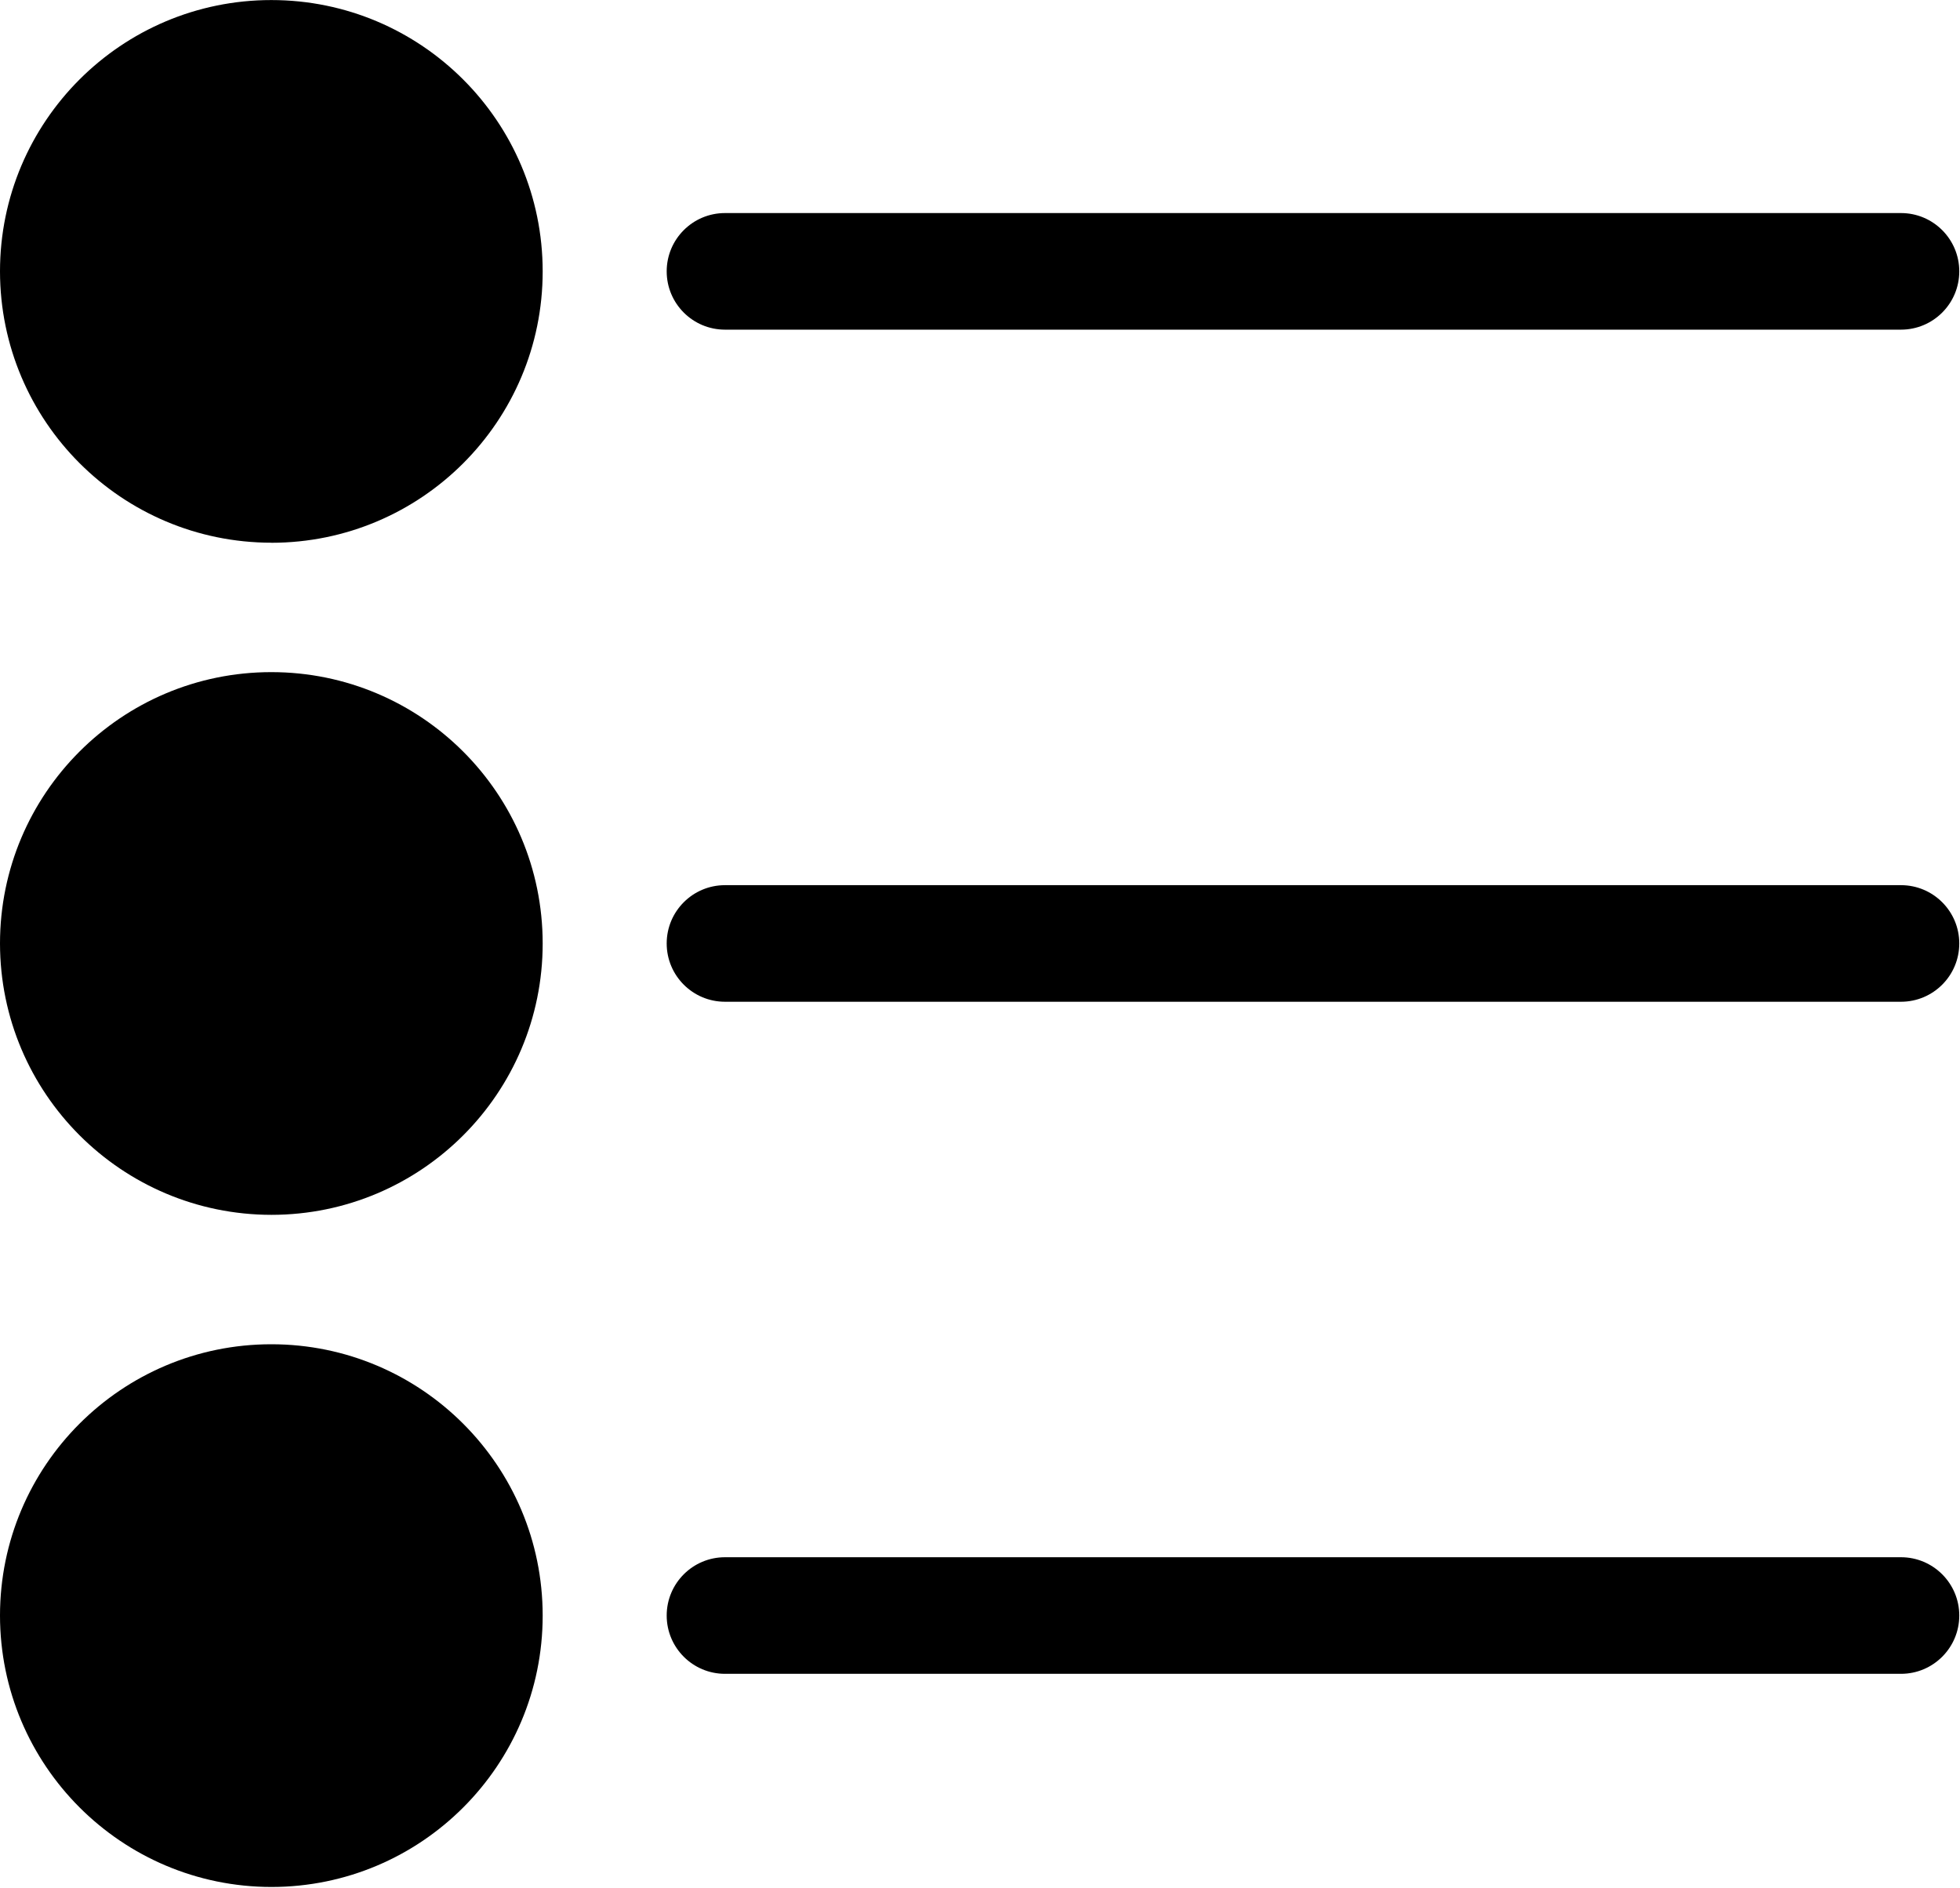
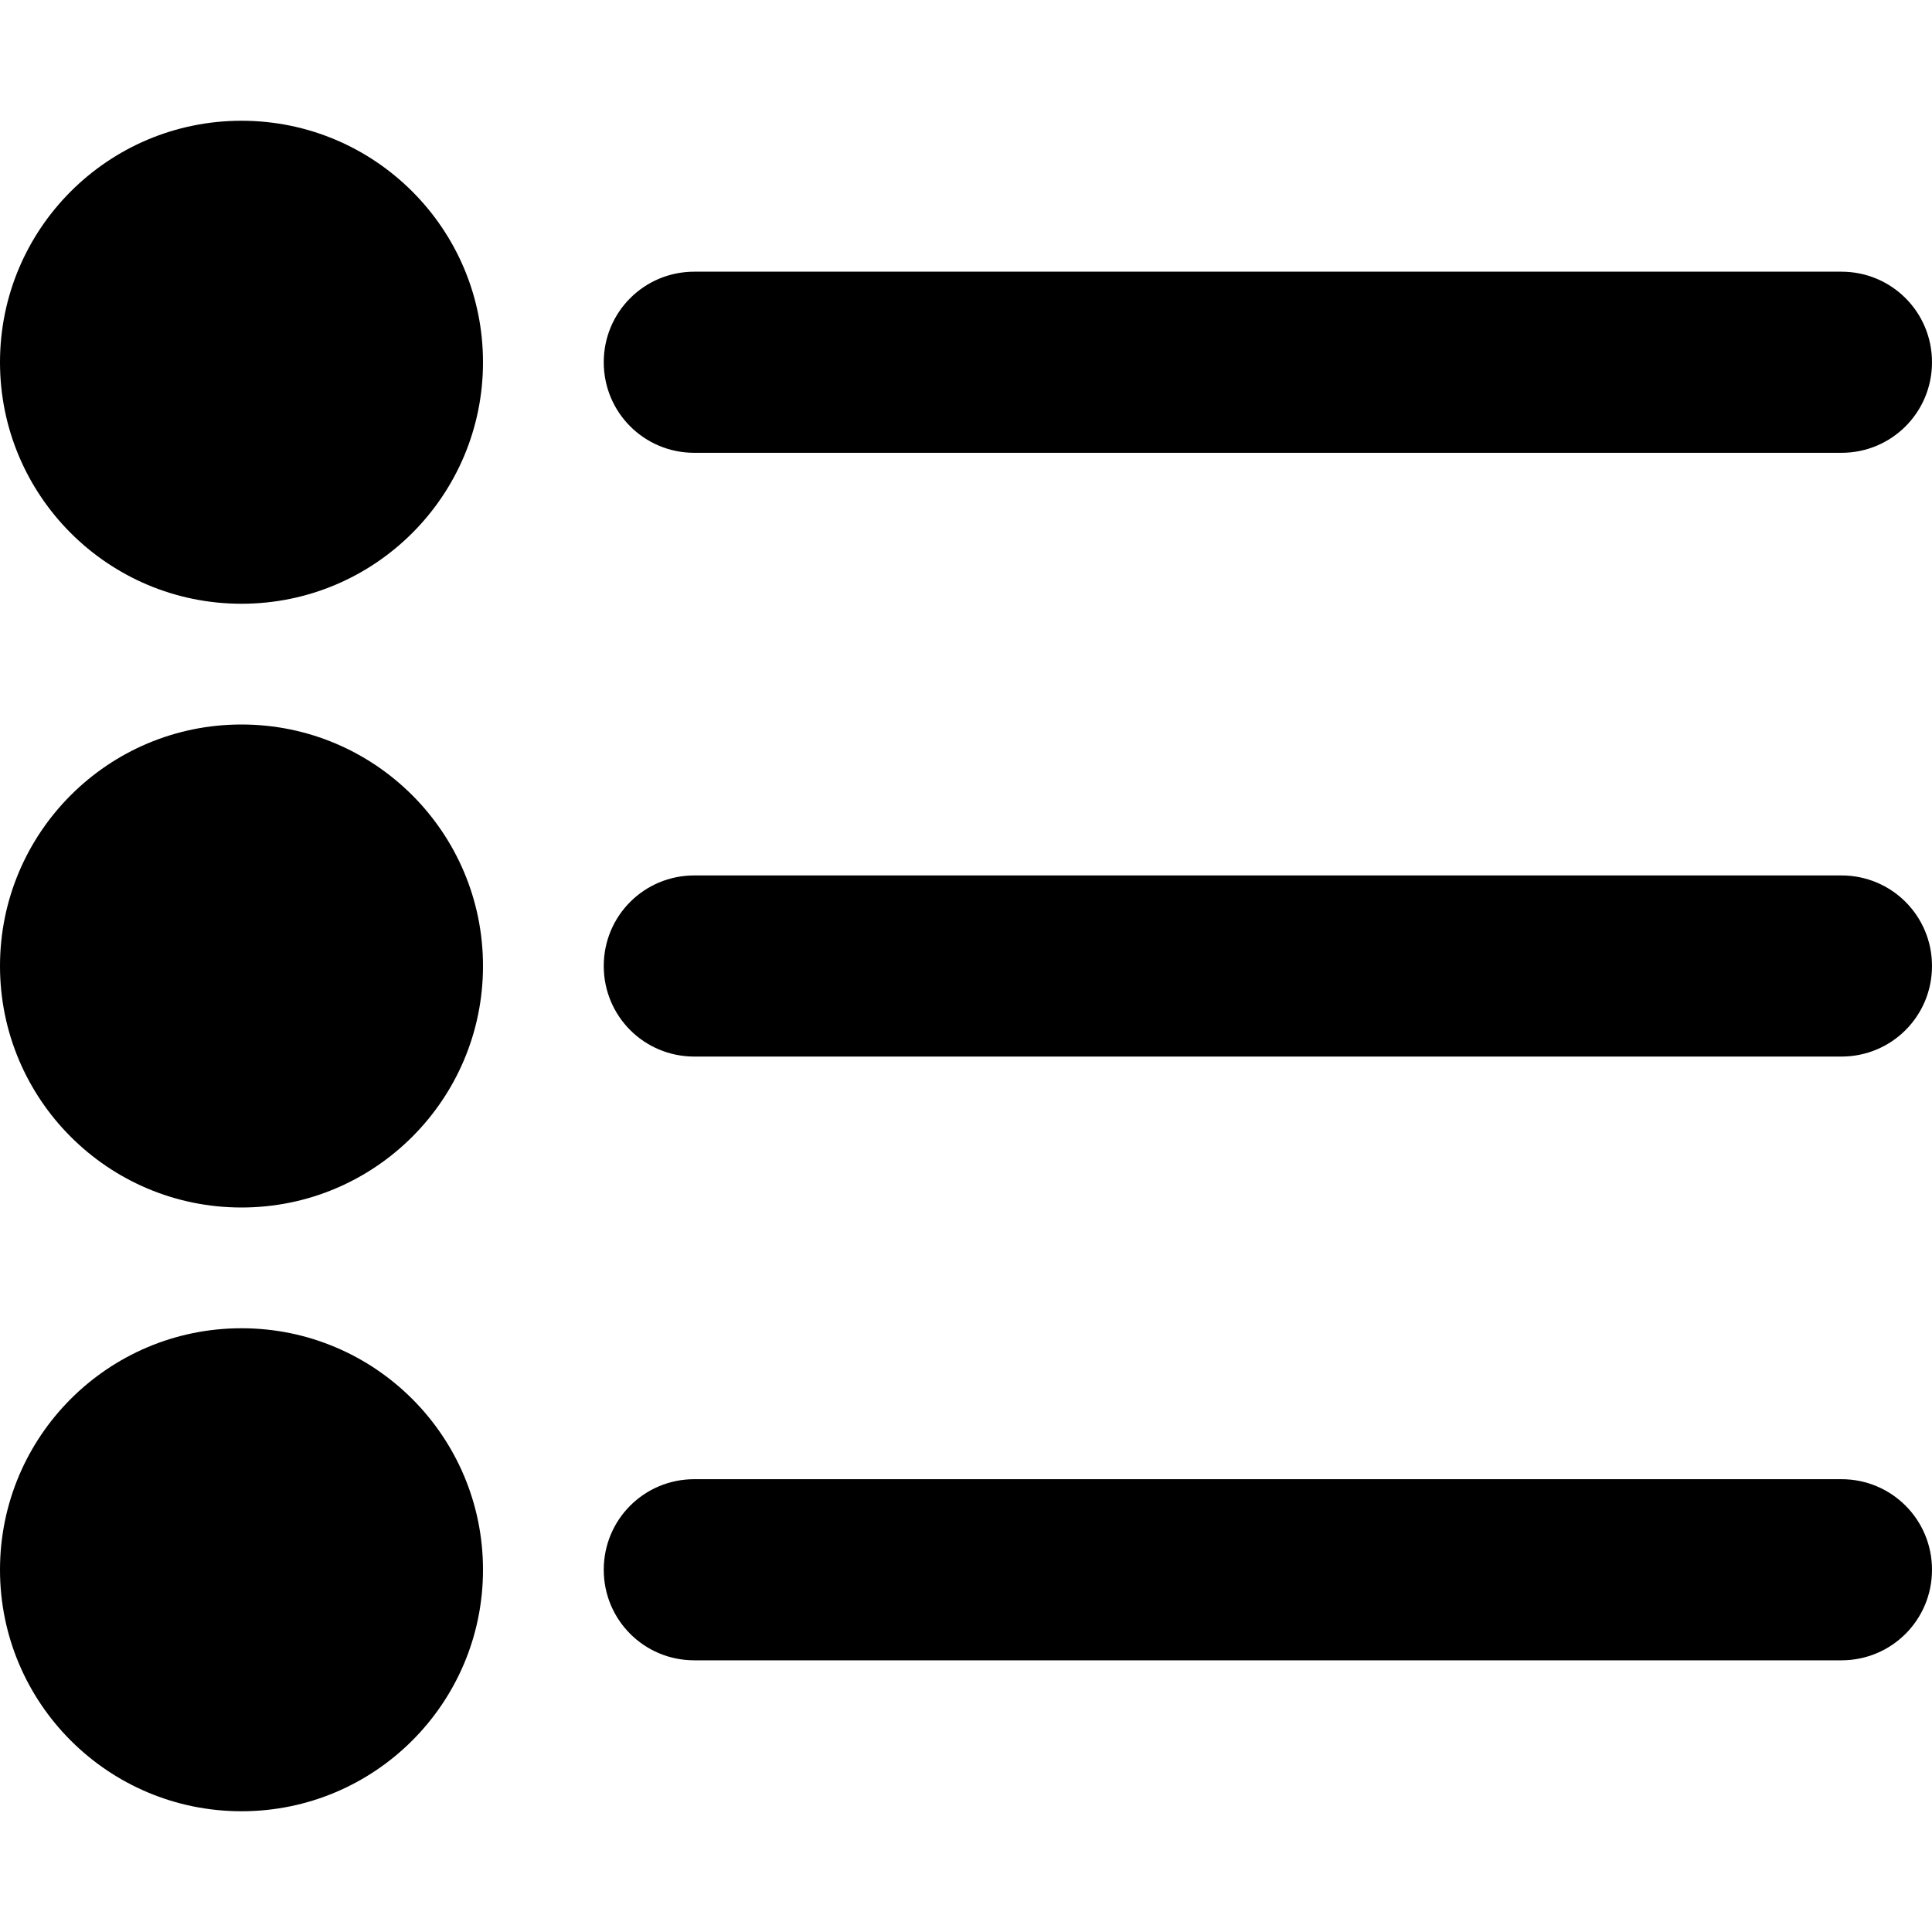
- <svg xmlns="http://www.w3.org/2000/svg" viewBox="0 0 134.5 129.5">
-   <path d="M 18.63,83.36 A 18.62,18.62 0 1 0 0,64.74 a 18.64,18.64 0 0 0 18.63,18.62 z" />
-   <path d="m 49.75,68.738 h 80.7 a 4,4 0 0 0 0,-8 h -80.7 a 4,4 0 0 0 0,8 z" />
-   <path d="M 18.627,37.244 A 18.62,18.62 0 1 0 0,18.62 a 18.64,18.64 0 0 0 18.63,18.62 z" />
-   <path d="m 49.75,22.62 h 80.7 a 4,4 0 0 0 0,-8 h -80.7 a 4,4 0 0 0 0,8 z" />
-   <path d="M 18.63,129.48 A 18.62,18.62 0 1 0 0,110.85 18.64,18.64 0 0 0 18.63,129.48 Z" />
-   <path d="m 49.75,114.854 h 80.7 a 4,4 0 0 0 0,-8 h -80.7 a 4,4 0 0 0 0,8 z" />
+ <svg xmlns="http://www.w3.org/2000/svg" viewBox="0 0 512 512">
+   <path d="M 64,32 C 28.65,32 0,60.65 0,96 0,131.35 28.65,160 64,160 99.35,160 128,131.35 128,96 128,60.65 99.35,32 64,32 Z m 120,40 c -13.3,0 -24,10.7 -24,24 0,13.3 10.7,24 24,24 h 304 c 13.3,0 24,-10.7 24,-24 0,-13.3 -10.7,-24 -24,-24 z m 0,160 c -13.3,0 -24,10.7 -24,24 0,13.3 10.7,24 24,24 h 304 c 13.3,0 24,-10.7 24,-24 0,-13.3 -10.7,-24 -24,-24 z m 0,160 c -13.3,0 -24,10.7 -24,24 0,13.3 10.7,24 24,24 h 304 c 13.3,0 24,-10.7 24,-24 0,-13.3 -10.7,-24 -24,-24 z M 64,192 C 28.65,192 0,220.65 0,256 0,291.35 28.65,320 64,320 c 35.35,0 64,-28.65 64,-64 0,-35.35 -28.65,-64 -64,-64 z m 64,224 c 0,-35.346 -28.65,-64 -64,-64 -35.35,0 -64,28.65 -64,64 0,35.346 28.65,64 64,64 35.35,0 64,-28.65 64,-64 z" />
</svg>
